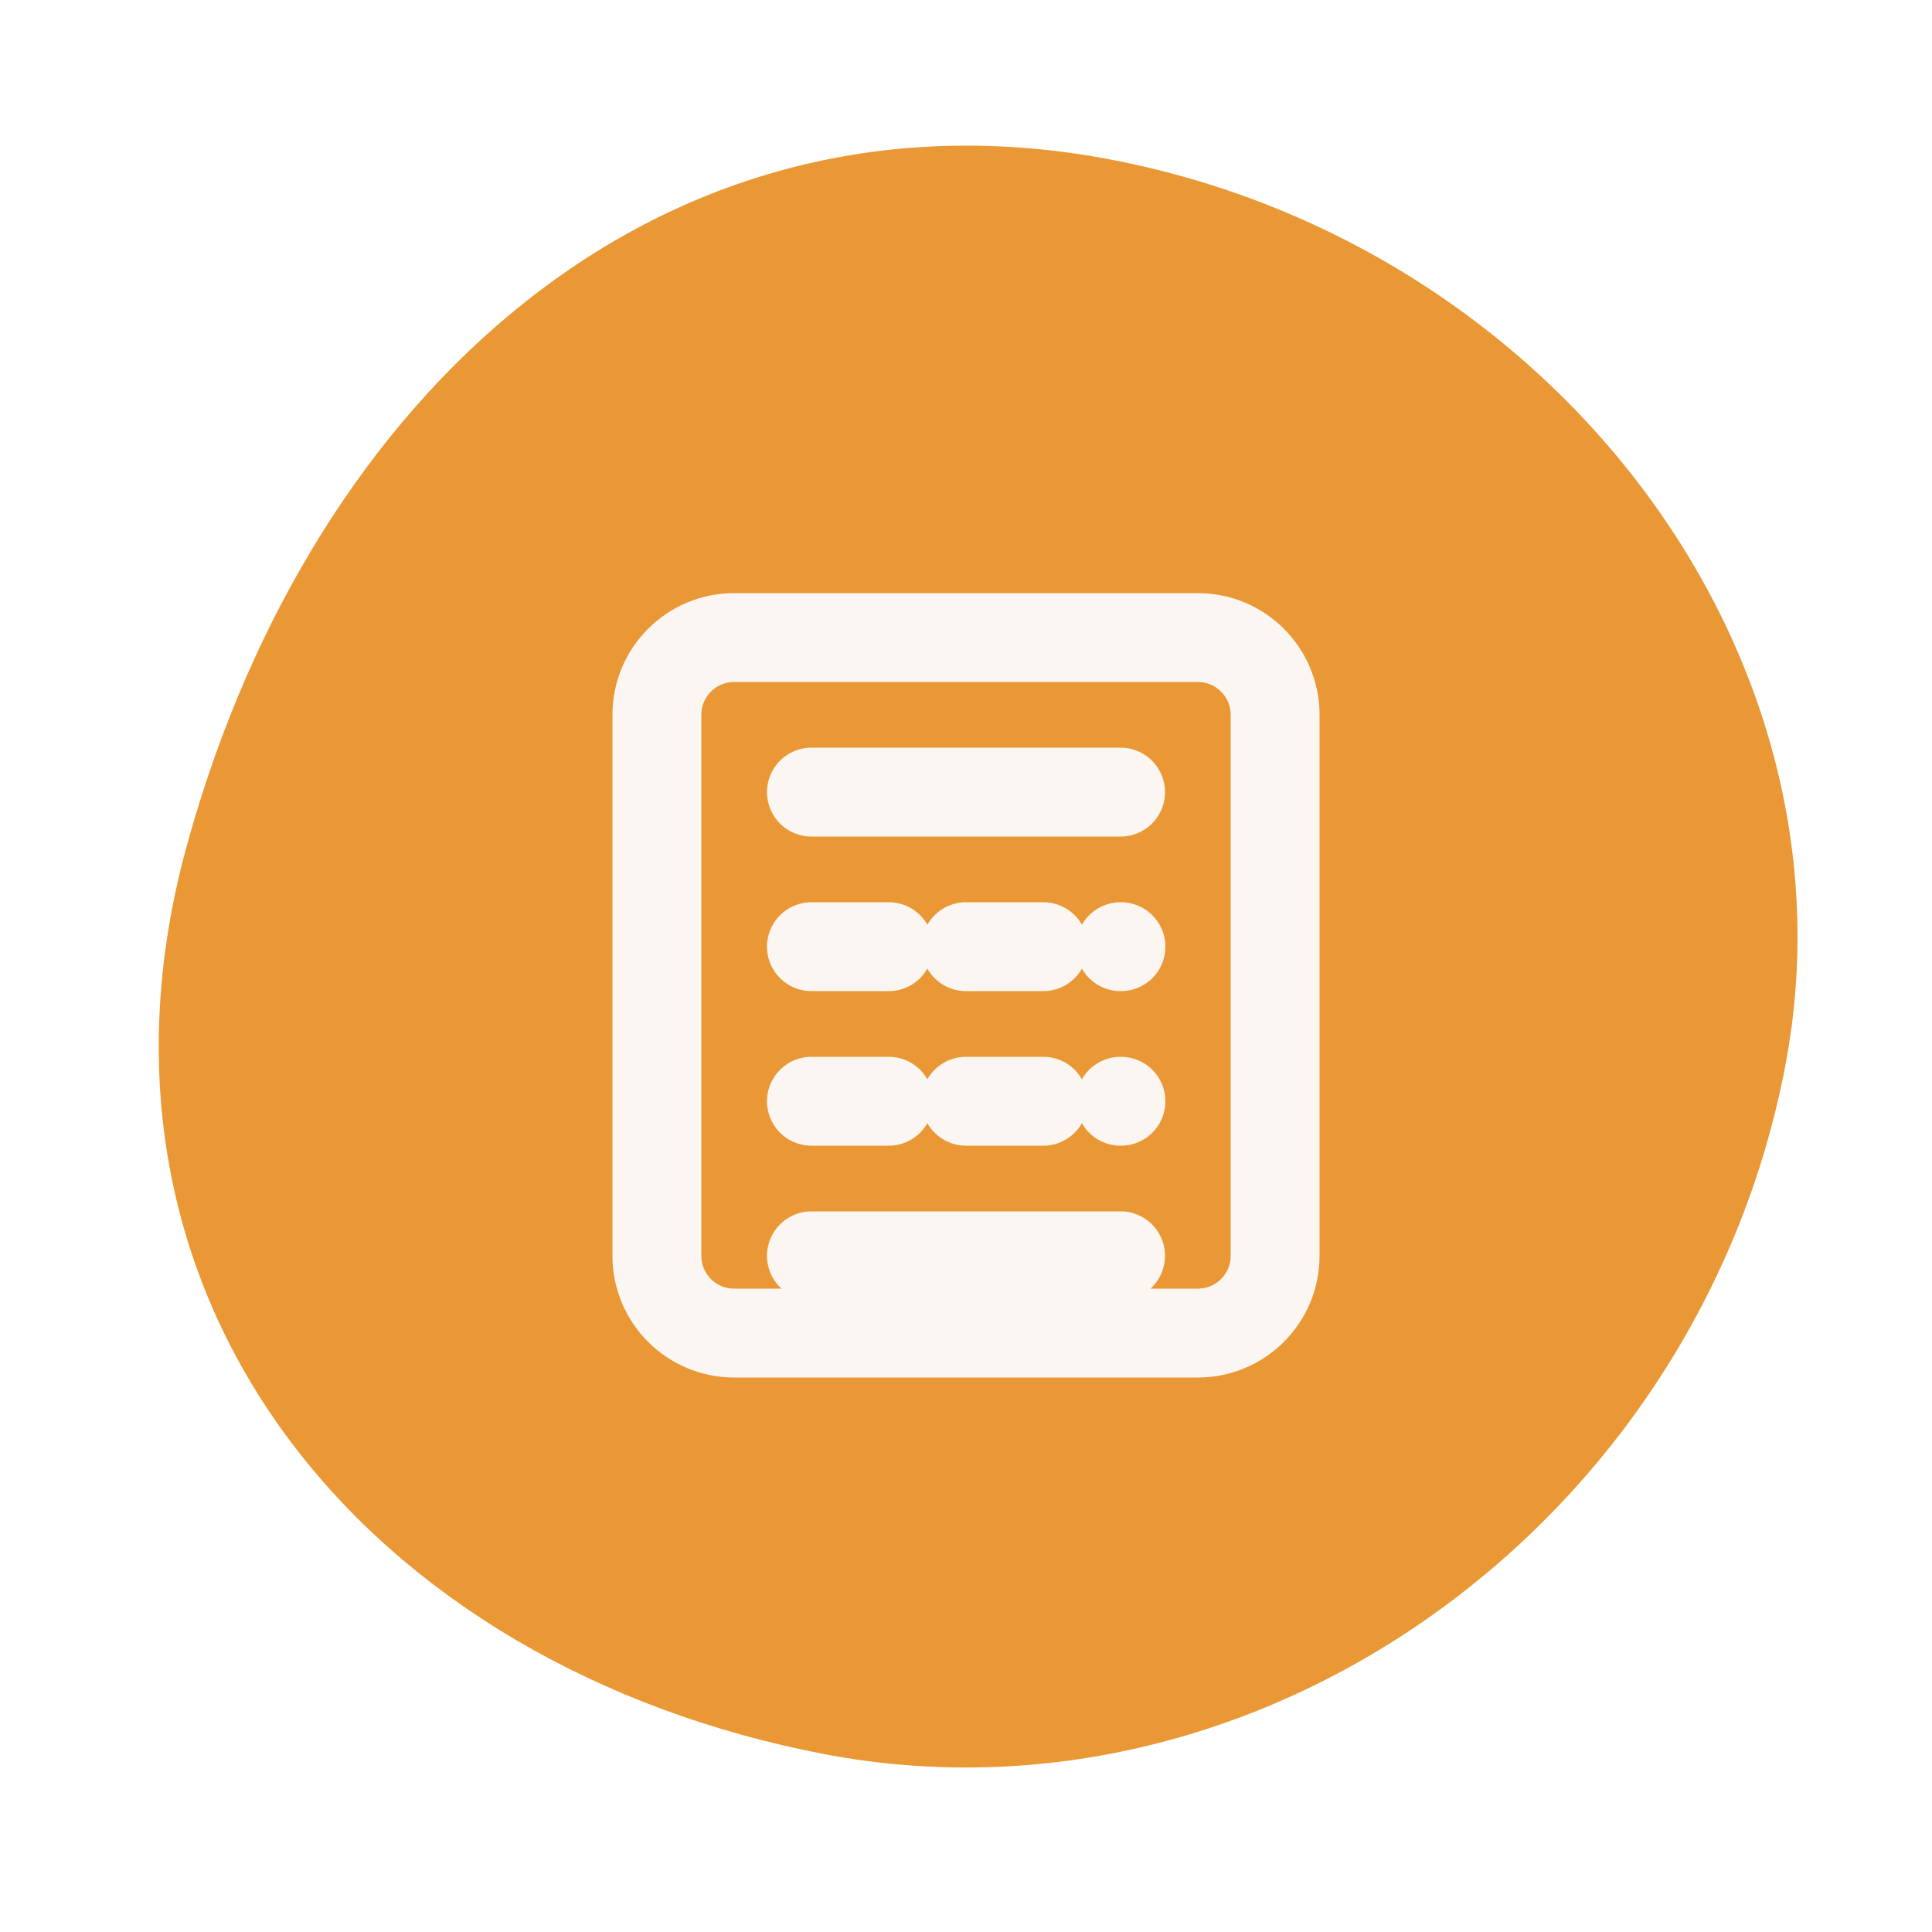
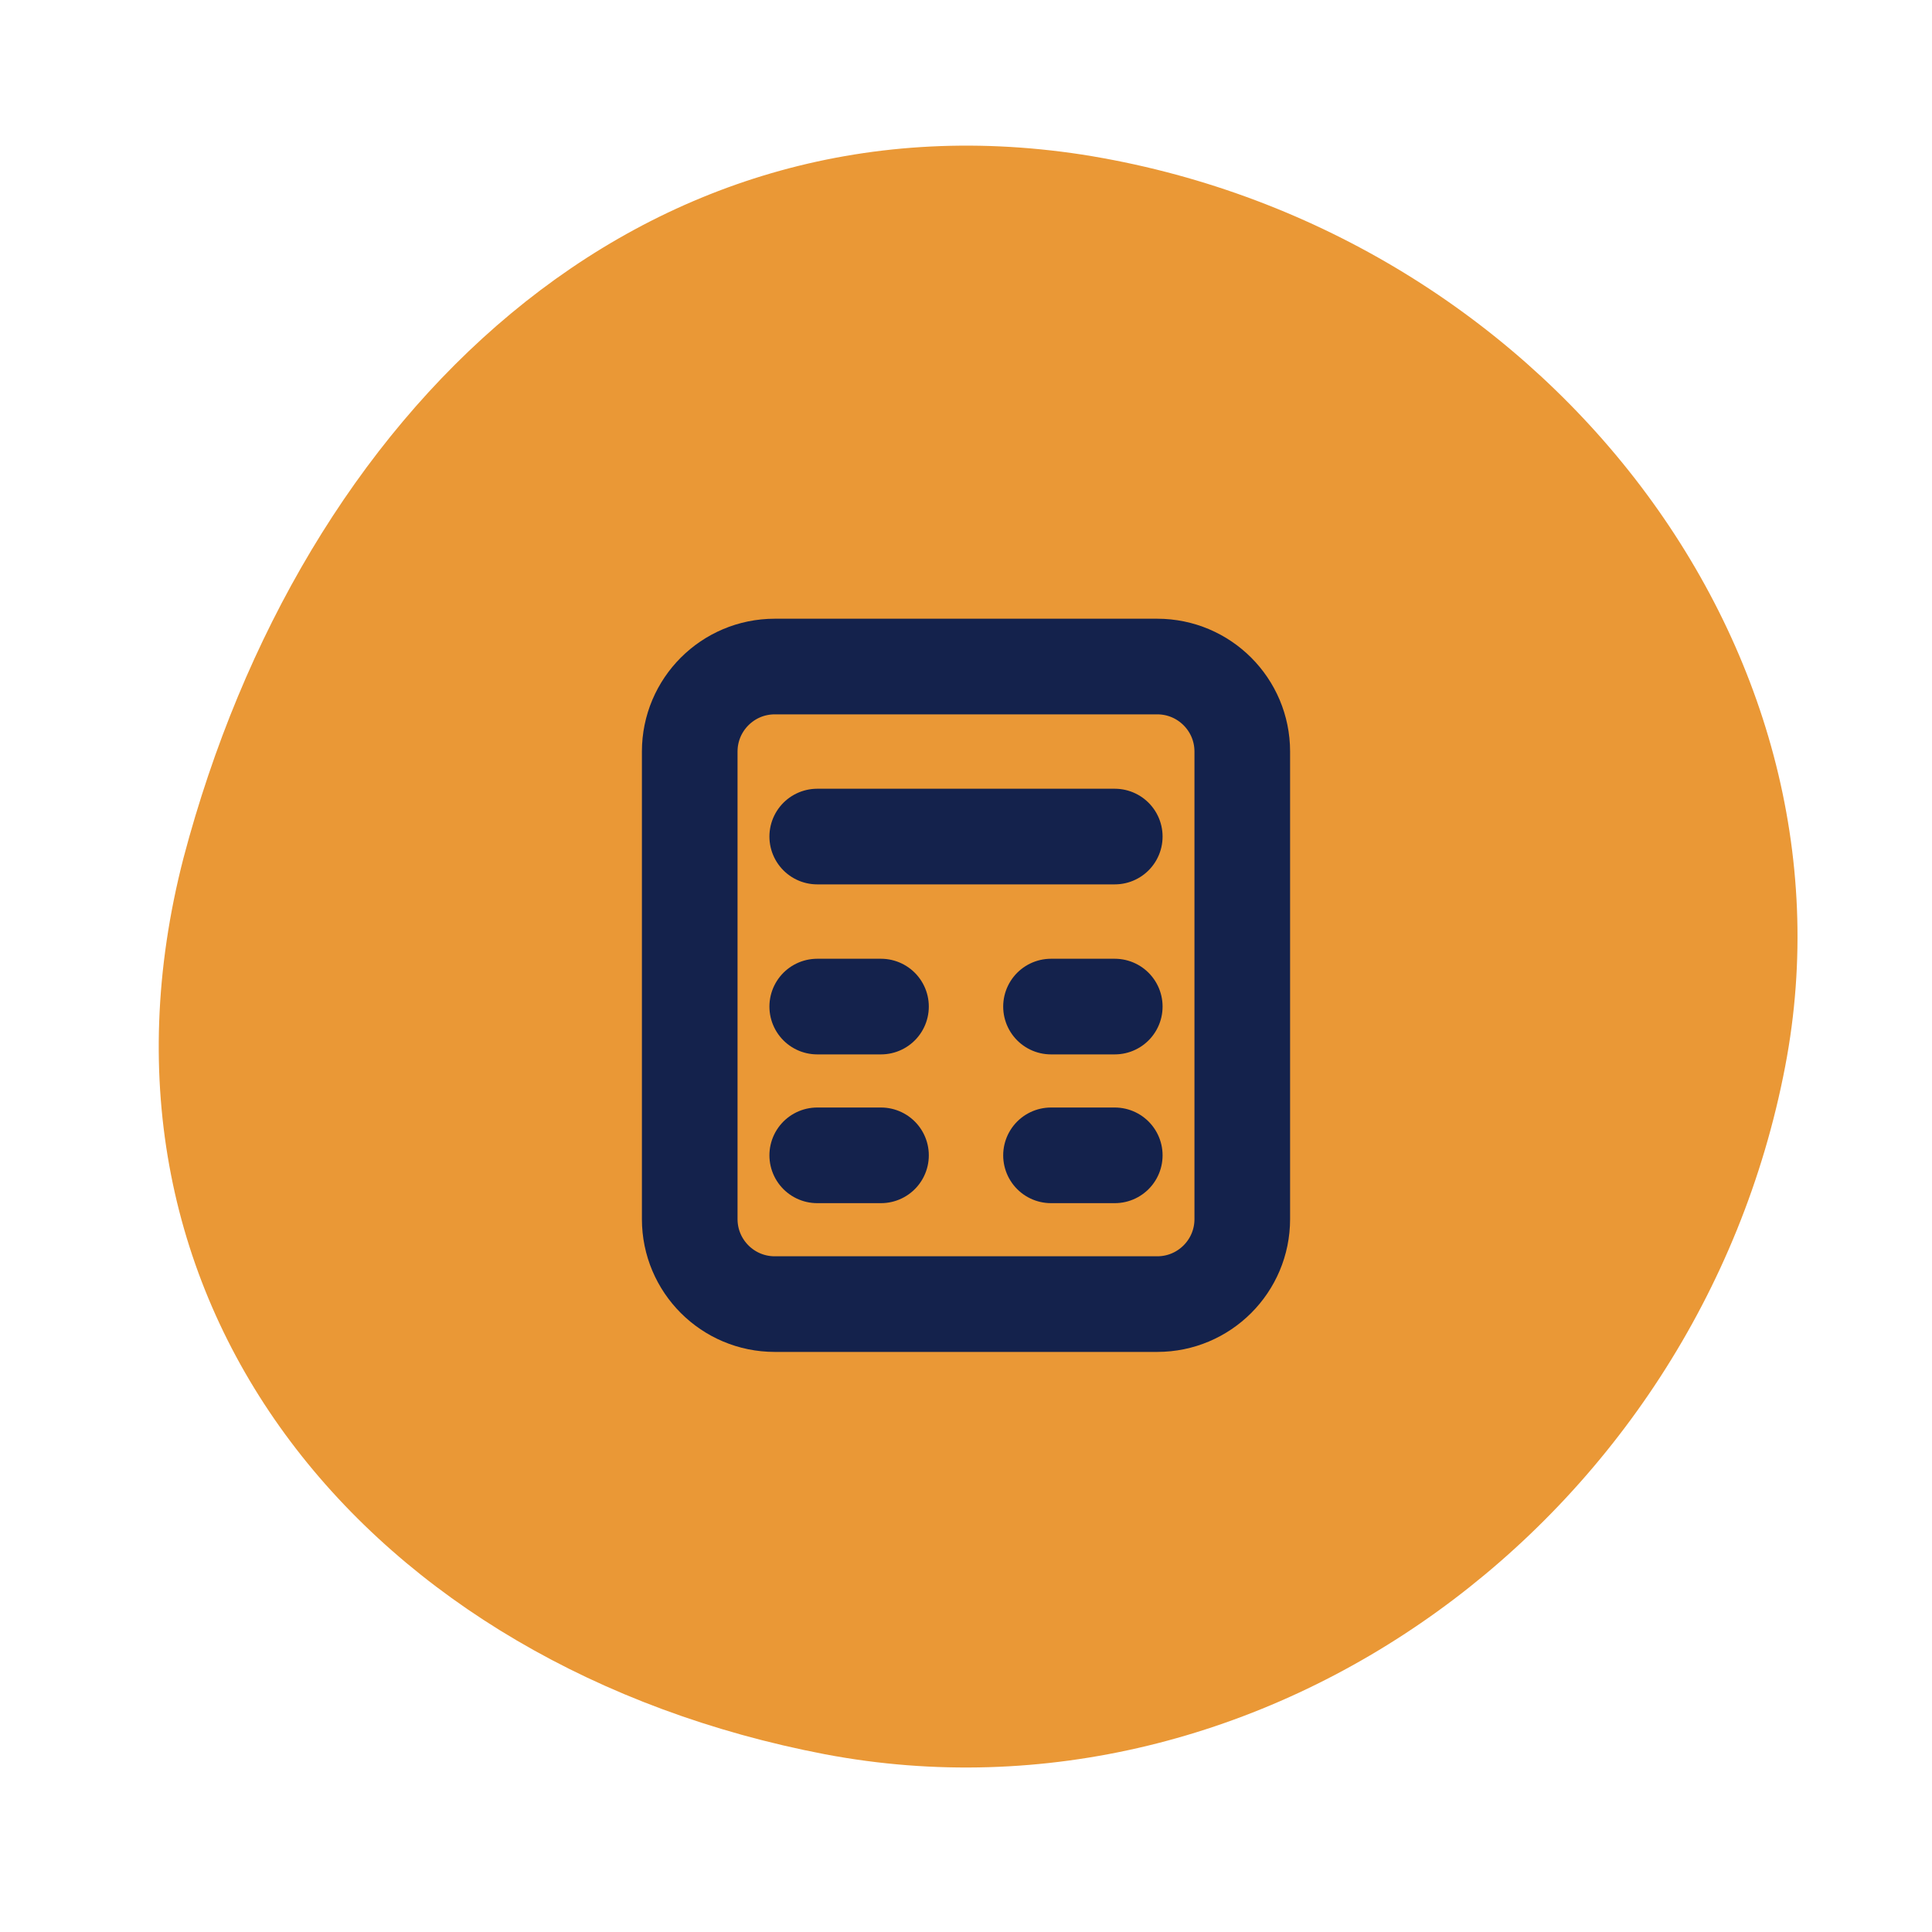
<svg xmlns="http://www.w3.org/2000/svg" viewBox="0 0 100 100">
  <path d="M56 8 C79.6 11.7 96.6 33.3 92.4 55.2 C87.9 78.7 65.4 95.1 42.7 90.8 C19.2 86.3 3.5 67.6 9.5 44.4 C15.6 21.3 33.1 4.5 56 8Z" fill="#EA9836" />
-   <g transform="translate(50 51) scale(.8) translate(-50 -50)">
-     <g fill="none" stroke="#FBF6F1" stroke-width="2.3" stroke-linecap="round" stroke-linejoin="round" transform="translate(20 20) scale(2.5)">
-       <rect x="4" y="3" width="16" height="18" rx="2" />
-       <path d="M8 7h8M8 11h2M12 11h2M16 11h.01M8 15h2M12 15h2M16 15h.01M8 19h8" />
-     </g>
+   <g transform="translate(50 51) scale(2.2) translate(-12 -12)" fill="none" stroke="#14224C" stroke-width="2.25" stroke-linecap="round" stroke-linejoin="round">
+     <rect x="5.5" y="4.5" width="13" height="15" rx="2" />
+     <path d="M8.5 8.5h7" />
+     <path d="M8.5 12.5h1.5M14 12.5h1.5M8.5 16h1.5M14 16h1.5" />
  </g>
</svg>
